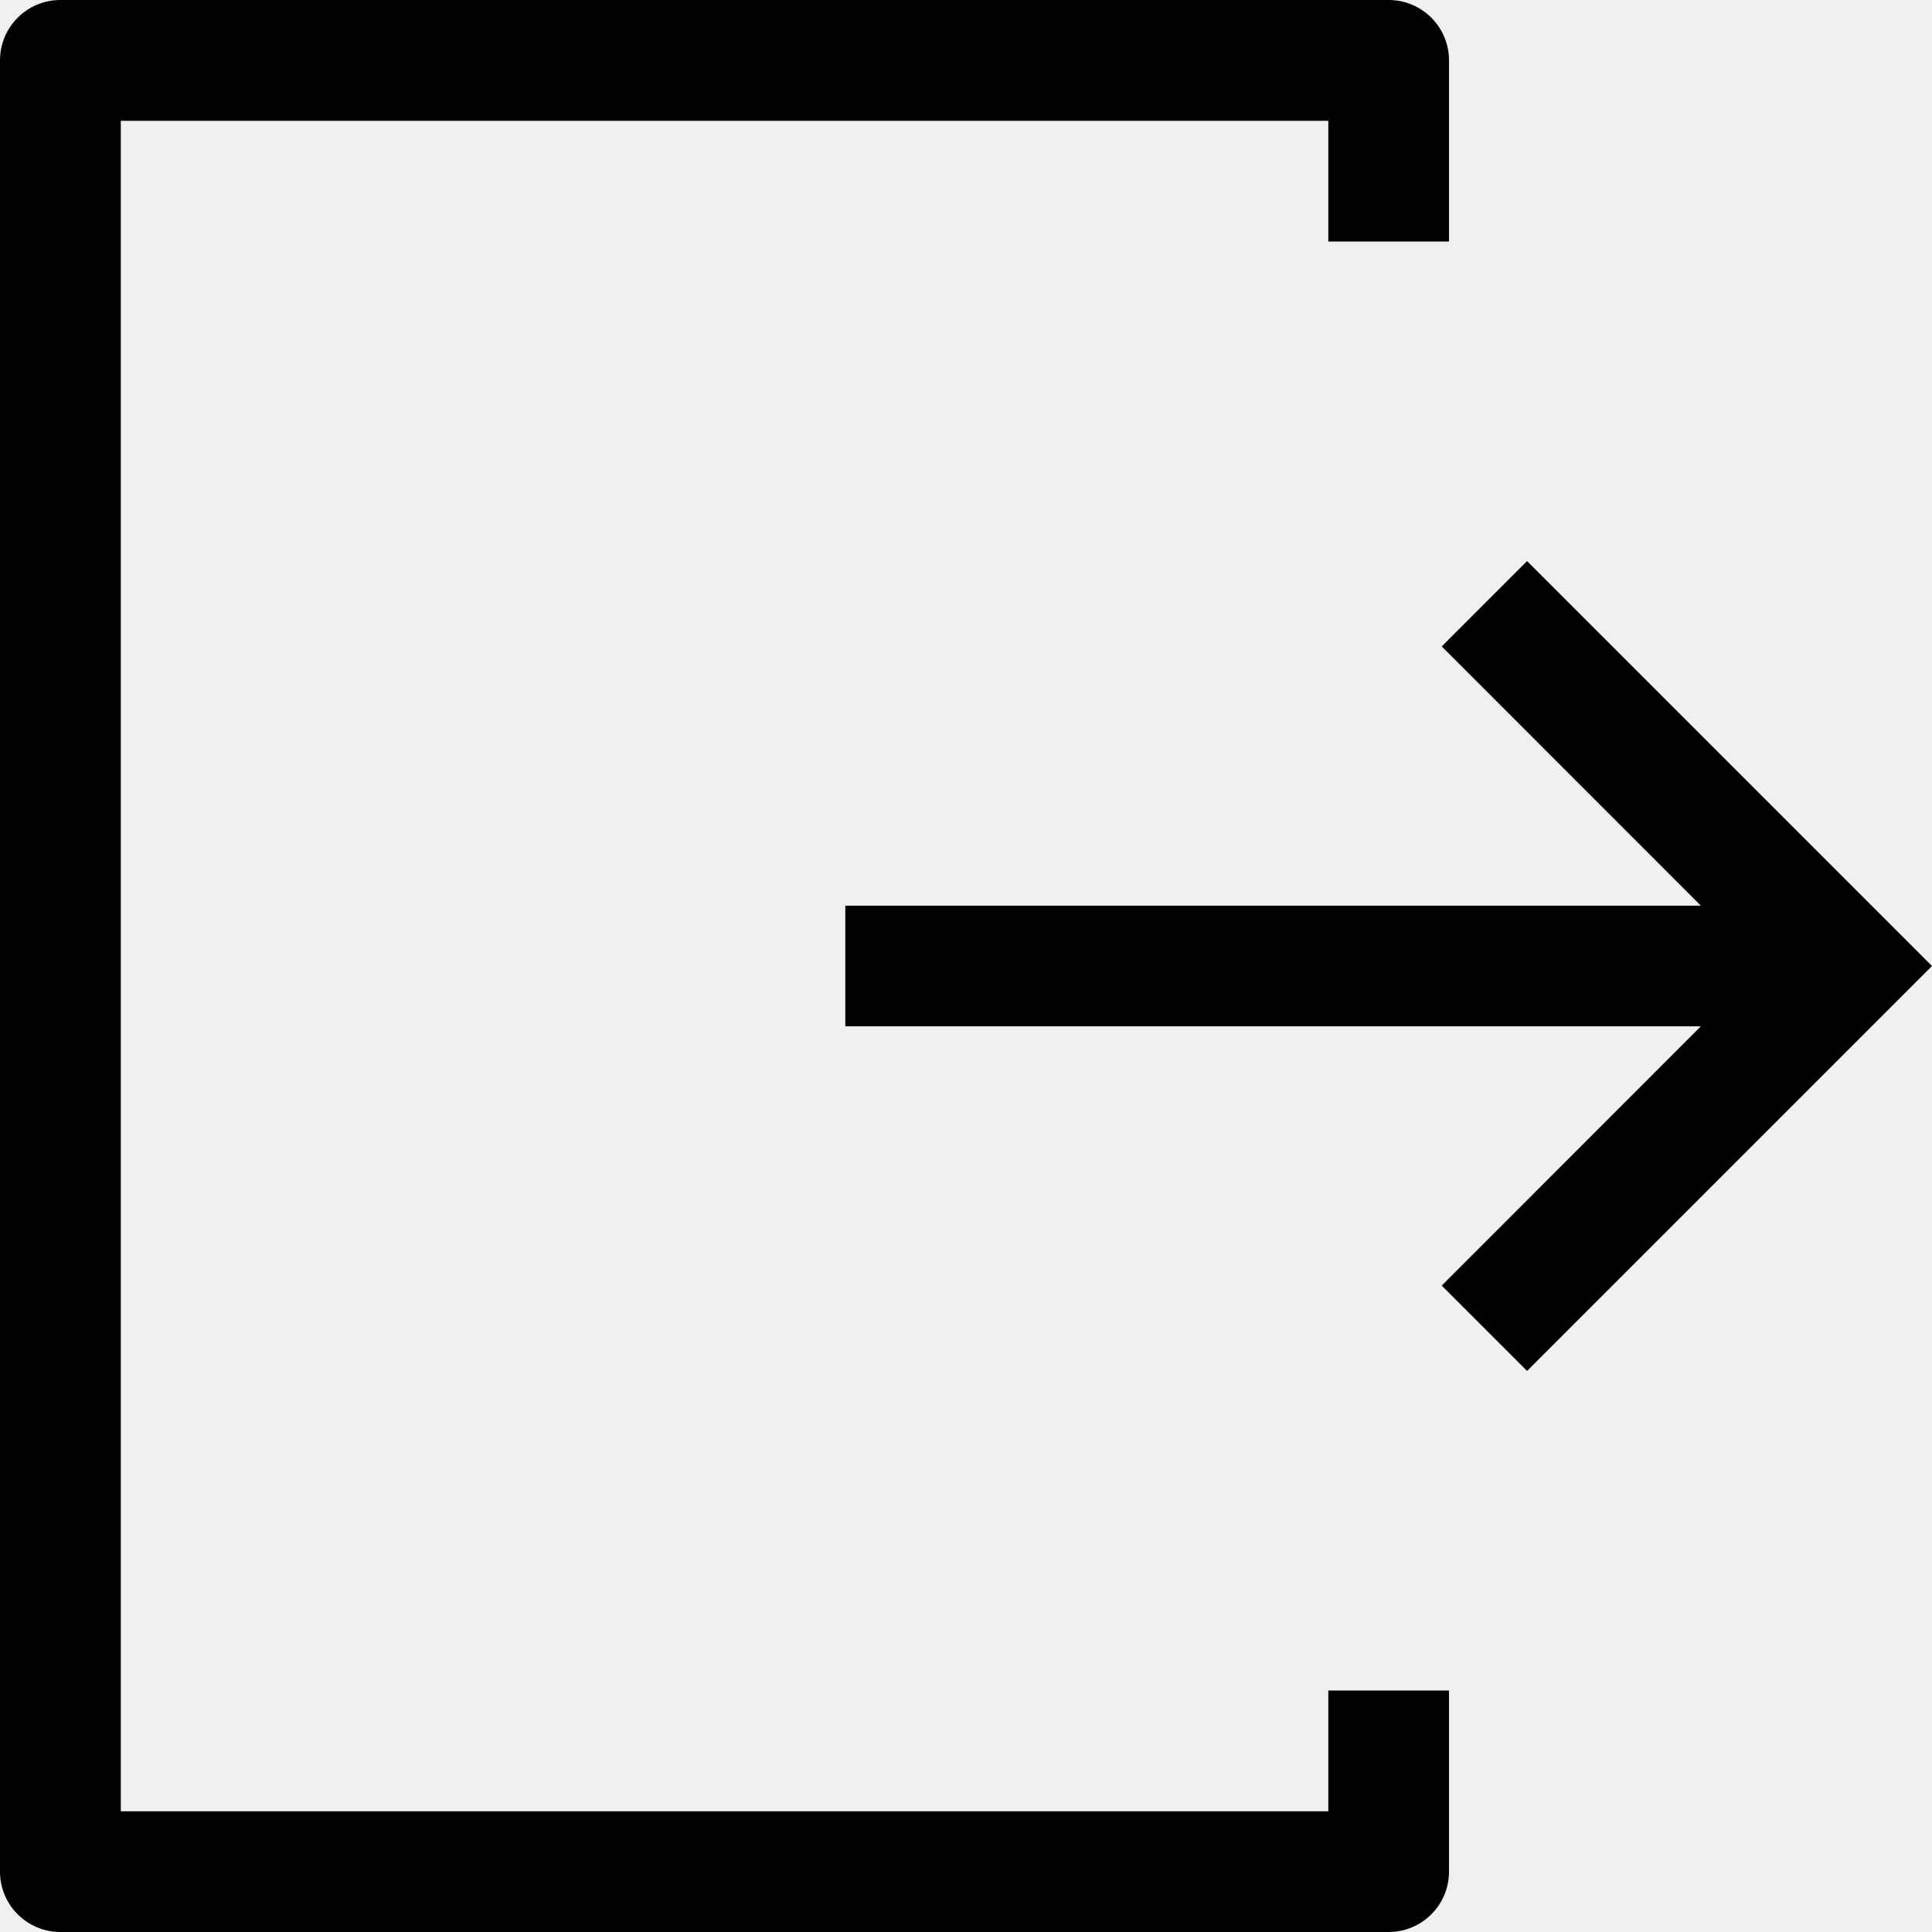
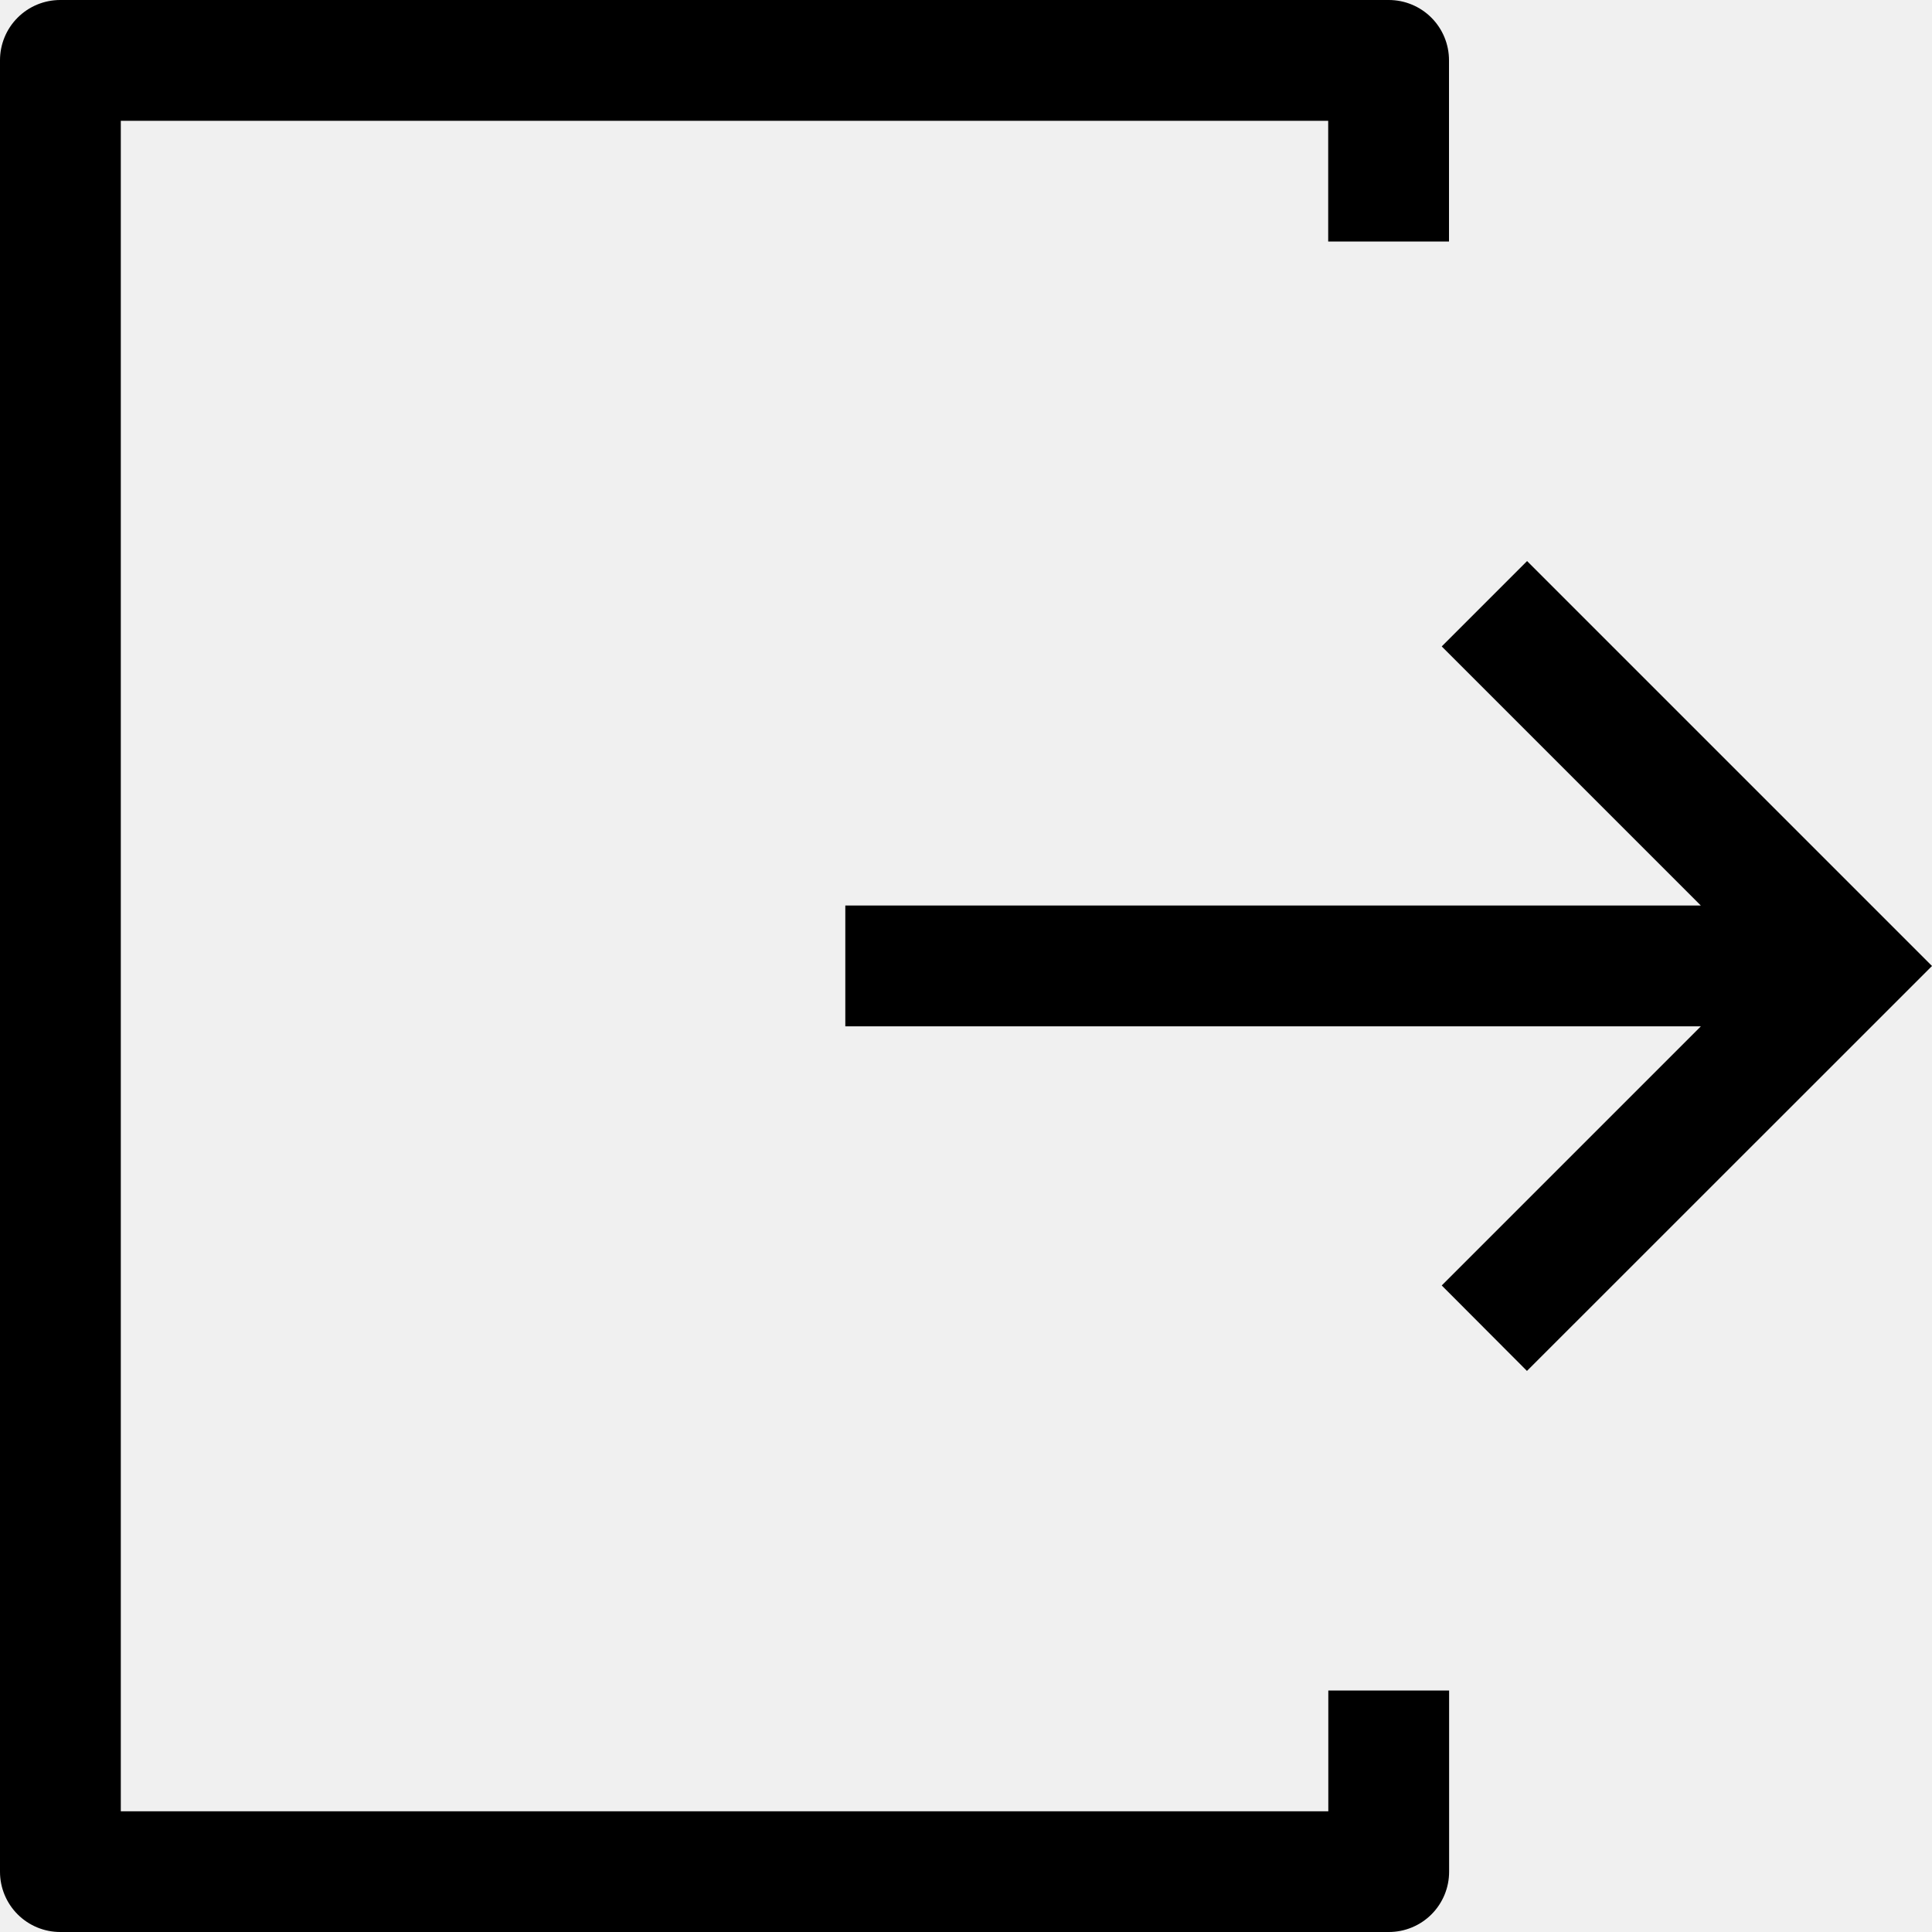
- <svg xmlns="http://www.w3.org/2000/svg" width="17" height="17" viewBox="0 0 17 17" fill="none">
-   <g clip-path="url(#clip0)">
-     <path d="M13.437 4.937L12.686 5.688L14.966 7.969H7.438V9.031H14.966L12.686 11.312L13.437 12.063L17 8.5L13.437 4.937Z" fill="black" />
-     <path d="M11.688 15.938H1.063V1.063H11.688V2.125H12.75V0.531C12.75 0.238 12.512 0 12.219 0H0.531C0.238 0 0 0.238 0 0.531V16.469C0 16.762 0.238 17 0.531 17H12.219C12.512 17 12.75 16.762 12.75 16.469V14.875H11.688V15.938Z" fill="black" />
+ <svg xmlns="http://www.w3.org/2000/svg" width="17" height="17" fill="none">
+   <g clip-path="url(#clip0)" fill="#000">
+     <path d="M13.437 4.937l-.751.751 2.28 2.28H7.438v1.063h7.528l-2.28 2.28.75.752L17 8.5l-3.563-3.563z" />
+     <path d="M11.688 15.938H1.063V1.063h10.624v1.062h1.063V.531A.53.53 0 0012.219 0H.53A.53.53 0 000 .531V16.47A.53.53 0 00.531 17H12.22a.53.53 0 00.531-.531v-1.594h-1.063v1.063z" />
  </g>
  <defs>
    <clipPath id="clip0">
-       <rect width="17" height="17" fill="white" />
+       <path fill="#fff" d="M0 0h17v17H0z" />
    </clipPath>
  </defs>
</svg>
